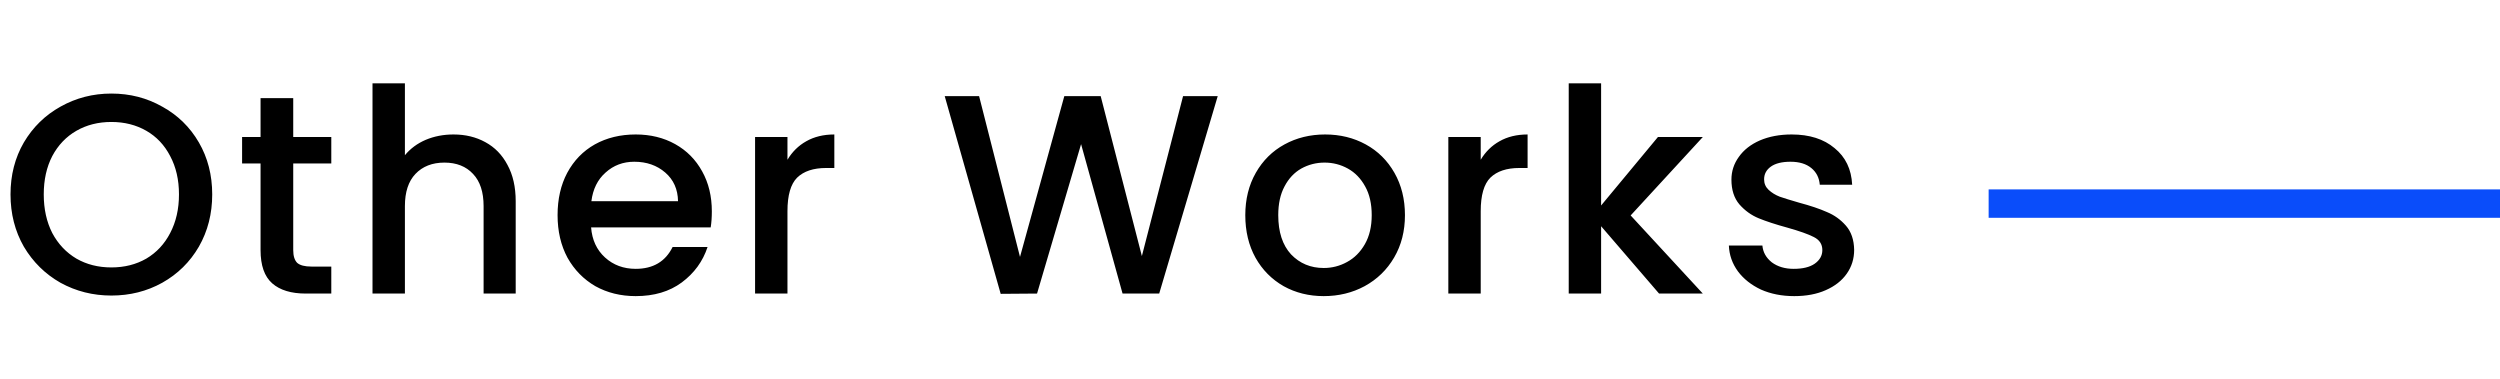
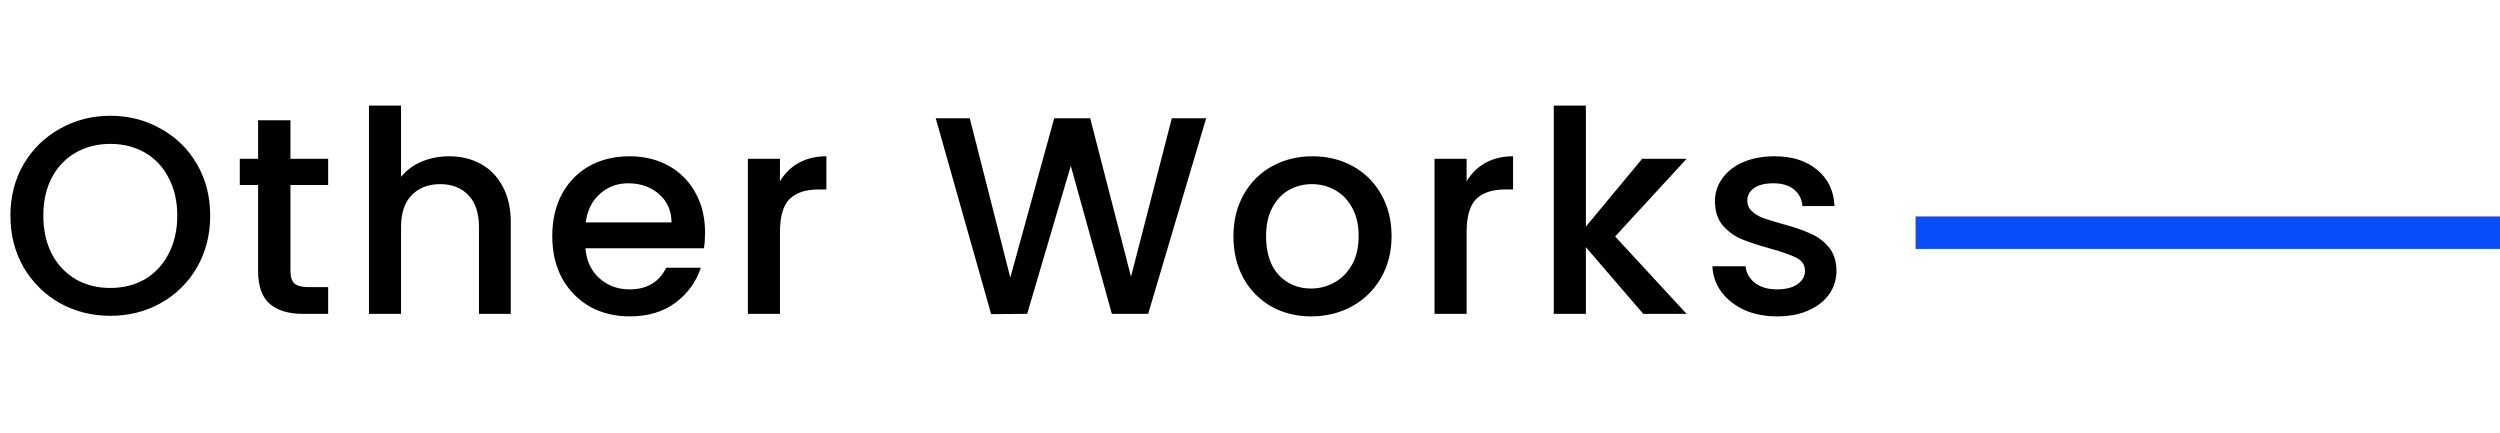
- <svg xmlns="http://www.w3.org/2000/svg" width="264" height="40" viewBox="0 0 264 40" fill="none">
-   <path d="M11.76 31.21C9.82 31.21 8.03 30.76 6.39 29.86C4.77 28.94 3.48 27.67 2.52 26.05C1.58 24.41 1.11 22.57 1.11 20.53C1.11 18.49 1.58 16.66 2.52 15.04C3.48 13.42 4.77 12.16 6.39 11.26C8.03 10.34 9.82 9.88 11.76 9.88C13.72 9.88 15.51 10.34 17.13 11.26C18.77 12.16 20.06 13.42 21 15.04C21.94 16.66 22.41 18.49 22.41 20.53C22.41 22.57 21.94 24.41 21 26.05C20.06 27.67 18.77 28.94 17.13 29.86C15.51 30.76 13.72 31.21 11.76 31.21ZM11.76 28.24C13.14 28.24 14.37 27.93 15.45 27.31C16.53 26.67 17.37 25.77 17.97 24.61C18.59 23.43 18.9 22.07 18.9 20.53C18.9 18.99 18.59 17.64 17.97 16.48C17.37 15.32 16.53 14.43 15.45 13.81C14.37 13.19 13.14 12.88 11.76 12.88C10.38 12.88 9.15 13.19 8.07 13.81C6.99 14.43 6.14 15.32 5.52 16.48C4.92 17.64 4.62 18.99 4.62 20.53C4.62 22.07 4.92 23.43 5.52 24.61C6.14 25.77 6.99 26.67 8.07 27.31C9.15 27.93 10.38 28.24 11.76 28.24ZM30.965 17.26V26.41C30.965 27.03 31.105 27.48 31.385 27.76C31.685 28.02 32.185 28.15 32.885 28.15H34.985V31H32.285C30.745 31 29.565 30.64 28.745 29.92C27.925 29.2 27.515 28.03 27.515 26.41V17.26H25.565V14.47H27.515V10.36H30.965V14.47H34.985V17.26H30.965ZM47.888 14.2C49.148 14.2 50.267 14.47 51.248 15.01C52.248 15.55 53.028 16.35 53.587 17.41C54.167 18.47 54.458 19.75 54.458 21.25V31H51.068V21.76C51.068 20.28 50.697 19.15 49.958 18.37C49.218 17.57 48.208 17.17 46.928 17.17C45.648 17.17 44.627 17.57 43.867 18.37C43.127 19.15 42.758 20.28 42.758 21.76V31H39.337V8.8H42.758V16.39C43.337 15.69 44.068 15.15 44.947 14.77C45.847 14.39 46.828 14.2 47.888 14.2ZM75.17 22.33C75.17 22.95 75.13 23.51 75.05 24.01H62.42C62.52 25.33 63.01 26.39 63.89 27.19C64.77 27.99 65.85 28.39 67.13 28.39C68.97 28.39 70.27 27.62 71.03 26.08H74.72C74.22 27.6 73.31 28.85 71.99 29.83C70.69 30.79 69.07 31.27 67.13 31.27C65.55 31.27 64.13 30.92 62.87 30.22C61.63 29.5 60.65 28.5 59.93 27.22C59.23 25.92 58.88 24.42 58.88 22.72C58.88 21.02 59.22 19.53 59.9 18.25C60.6 16.95 61.57 15.95 62.81 15.25C64.07 14.55 65.51 14.2 67.13 14.2C68.69 14.2 70.08 14.54 71.3 15.22C72.52 15.9 73.47 16.86 74.15 18.1C74.83 19.32 75.17 20.73 75.17 22.33ZM71.6 21.25C71.58 19.99 71.13 18.98 70.25 18.22C69.37 17.46 68.28 17.08 66.98 17.08C65.8 17.08 64.79 17.46 63.95 18.22C63.11 18.96 62.61 19.97 62.45 21.25H71.6ZM83.156 16.87C83.656 16.03 84.316 15.38 85.136 14.92C85.976 14.44 86.966 14.2 88.106 14.2V17.74H87.236C85.896 17.74 84.876 18.08 84.176 18.76C83.496 19.44 83.156 20.62 83.156 22.3V31H79.736V14.47H83.156V16.87ZM128.592 10.15L122.412 31H118.542L114.162 15.22L109.512 31L105.672 31.03L99.762 10.15H103.392L107.712 27.13L112.392 10.15H116.232L120.582 27.04L124.932 10.15H128.592ZM139.783 31.27C138.223 31.27 136.813 30.92 135.553 30.22C134.293 29.5 133.303 28.5 132.583 27.22C131.863 25.92 131.503 24.42 131.503 22.72C131.503 21.04 131.873 19.55 132.613 18.25C133.353 16.95 134.363 15.95 135.643 15.25C136.923 14.55 138.353 14.2 139.933 14.2C141.513 14.2 142.943 14.55 144.223 15.25C145.503 15.95 146.513 16.95 147.253 18.25C147.993 19.55 148.363 21.04 148.363 22.72C148.363 24.4 147.983 25.89 147.223 27.19C146.463 28.49 145.423 29.5 144.103 30.22C142.803 30.92 141.363 31.27 139.783 31.27ZM139.783 28.3C140.663 28.3 141.483 28.09 142.243 27.67C143.023 27.25 143.653 26.62 144.133 25.78C144.613 24.94 144.853 23.92 144.853 22.72C144.853 21.52 144.623 20.51 144.163 19.69C143.703 18.85 143.093 18.22 142.333 17.8C141.573 17.38 140.753 17.17 139.873 17.17C138.993 17.17 138.173 17.38 137.413 17.8C136.673 18.22 136.083 18.85 135.643 19.69C135.203 20.51 134.983 21.52 134.983 22.72C134.983 24.5 135.433 25.88 136.333 26.86C137.253 27.82 138.403 28.3 139.783 28.3ZM156.364 16.87C156.864 16.03 157.524 15.38 158.344 14.92C159.184 14.44 160.174 14.2 161.314 14.2V17.74H160.444C159.104 17.74 158.084 18.08 157.384 18.76C156.704 19.44 156.364 20.62 156.364 22.3V31H152.944V14.47H156.364V16.87ZM172.197 22.75L179.817 31H175.197L169.077 23.89V31H165.657V8.8H169.077V21.7L175.077 14.47H179.817L172.197 22.75ZM189.469 31.27C188.169 31.27 186.999 31.04 185.959 30.58C184.939 30.1 184.129 29.46 183.529 28.66C182.929 27.84 182.609 26.93 182.569 25.93H186.109C186.169 26.63 186.499 27.22 187.099 27.7C187.719 28.16 188.489 28.39 189.409 28.39C190.369 28.39 191.109 28.21 191.629 27.85C192.169 27.47 192.439 26.99 192.439 26.41C192.439 25.79 192.139 25.33 191.539 25.03C190.959 24.73 190.029 24.4 188.749 24.04C187.509 23.7 186.499 23.37 185.719 23.05C184.939 22.73 184.259 22.24 183.679 21.58C183.119 20.92 182.839 20.05 182.839 18.97C182.839 18.09 183.099 17.29 183.619 16.57C184.139 15.83 184.879 15.25 185.839 14.83C186.819 14.41 187.939 14.2 189.199 14.2C191.079 14.2 192.589 14.68 193.729 15.64C194.889 16.58 195.509 17.87 195.589 19.51H192.169C192.109 18.77 191.809 18.18 191.269 17.74C190.729 17.3 189.999 17.08 189.079 17.08C188.179 17.08 187.489 17.25 187.009 17.59C186.529 17.93 186.289 18.38 186.289 18.94C186.289 19.38 186.449 19.75 186.769 20.05C187.089 20.35 187.479 20.59 187.939 20.77C188.399 20.93 189.079 21.14 189.979 21.4C191.179 21.72 192.159 22.05 192.919 22.39C193.699 22.71 194.369 23.19 194.929 23.83C195.489 24.47 195.779 25.32 195.799 26.38C195.799 27.32 195.539 28.16 195.019 28.9C194.499 29.64 193.759 30.22 192.799 30.64C191.859 31.06 190.749 31.27 189.469 31.27Z" fill="black" />
-   <line x1="210" y1="21.5" x2="264" y2="21.5" stroke="#0A4DFA" stroke-width="3" />
+ <svg xmlns="http://www.w3.org/2000/svg" width="231" height="40" viewBox="0 0 231 40" fill="none">
+   <path d="M10.192 29.182C8.511 29.182 6.959 28.792 5.538 28.012C4.134 27.215 3.016 26.114 2.184 24.71C1.369 23.289 0.962 21.694 0.962 19.926C0.962 18.158 1.369 16.572 2.184 15.168C3.016 13.764 4.134 12.672 5.538 11.892C6.959 11.095 8.511 10.696 10.192 10.696C11.891 10.696 13.442 11.095 14.846 11.892C16.267 12.672 17.385 13.764 18.2 15.168C19.015 16.572 19.422 18.158 19.422 19.926C19.422 21.694 19.015 23.289 18.2 24.71C17.385 26.114 16.267 27.215 14.846 28.012C13.442 28.792 11.891 29.182 10.192 29.182ZM10.192 26.608C11.388 26.608 12.454 26.339 13.39 25.802C14.326 25.247 15.054 24.467 15.574 23.462C16.111 22.439 16.38 21.261 16.38 19.926C16.38 18.591 16.111 17.421 15.574 16.416C15.054 15.411 14.326 14.639 13.39 14.102C12.454 13.565 11.388 13.296 10.192 13.296C8.996 13.296 7.93 13.565 6.994 14.102C6.058 14.639 5.321 15.411 4.784 16.416C4.264 17.421 4.004 18.591 4.004 19.926C4.004 21.261 4.264 22.439 4.784 23.462C5.321 24.467 6.058 25.247 6.994 25.802C7.93 26.339 8.996 26.608 10.192 26.608ZM26.837 17.092V25.022C26.837 25.559 26.958 25.949 27.201 26.192C27.461 26.417 27.894 26.53 28.501 26.53H30.321V29H27.981C26.646 29 25.623 28.688 24.913 28.064C24.202 27.44 23.847 26.426 23.847 25.022V17.092H22.157V14.674H23.847V11.112H26.837V14.674H30.321V17.092H26.837ZM41.502 14.44C42.594 14.44 43.565 14.674 44.414 15.142C45.281 15.61 45.957 16.303 46.443 17.222C46.945 18.141 47.197 19.25 47.197 20.55V29H44.258V20.992C44.258 19.709 43.938 18.73 43.297 18.054C42.655 17.361 41.78 17.014 40.67 17.014C39.561 17.014 38.677 17.361 38.019 18.054C37.377 18.73 37.056 19.709 37.056 20.992V29H34.093V9.76H37.056V16.338C37.559 15.731 38.192 15.263 38.955 14.934C39.734 14.605 40.584 14.44 41.502 14.44ZM65.147 21.486C65.147 22.023 65.113 22.509 65.043 22.942H54.097C54.184 24.086 54.609 25.005 55.371 25.698C56.134 26.391 57.07 26.738 58.179 26.738C59.774 26.738 60.901 26.071 61.559 24.736H64.757C64.324 26.053 63.535 27.137 62.391 27.986C61.265 28.818 59.861 29.234 58.179 29.234C56.81 29.234 55.579 28.931 54.487 28.324C53.413 27.7 52.563 26.833 51.939 25.724C51.333 24.597 51.029 23.297 51.029 21.824C51.029 20.351 51.324 19.059 51.913 17.95C52.52 16.823 53.361 15.957 54.435 15.35C55.527 14.743 56.775 14.44 58.179 14.44C59.531 14.44 60.736 14.735 61.793 15.324C62.851 15.913 63.674 16.745 64.263 17.82C64.853 18.877 65.147 20.099 65.147 21.486ZM62.053 20.55C62.036 19.458 61.646 18.583 60.883 17.924C60.121 17.265 59.176 16.936 58.049 16.936C57.027 16.936 56.151 17.265 55.423 17.924C54.695 18.565 54.262 19.441 54.123 20.55H62.053ZM72.068 16.754C72.501 16.026 73.073 15.463 73.784 15.064C74.512 14.648 75.37 14.44 76.358 14.44V17.508H75.604C74.443 17.508 73.559 17.803 72.952 18.392C72.363 18.981 72.068 20.004 72.068 21.46V29H69.104V14.674H72.068V16.754ZM111.447 10.93L106.091 29H102.737L98.941 15.324L94.911 29L91.583 29.026L86.461 10.93H89.607L93.351 25.646L97.407 10.93H100.735L104.505 25.568L108.275 10.93H111.447ZM121.145 29.234C119.793 29.234 118.571 28.931 117.479 28.324C116.387 27.7 115.529 26.833 114.905 25.724C114.281 24.597 113.969 23.297 113.969 21.824C113.969 20.368 114.29 19.077 114.931 17.95C115.573 16.823 116.448 15.957 117.557 15.35C118.667 14.743 119.906 14.44 121.275 14.44C122.645 14.44 123.884 14.743 124.993 15.35C126.103 15.957 126.978 16.823 127.619 17.95C128.261 19.077 128.581 20.368 128.581 21.824C128.581 23.28 128.252 24.571 127.593 25.698C126.935 26.825 126.033 27.7 124.889 28.324C123.763 28.931 122.515 29.234 121.145 29.234ZM121.145 26.66C121.908 26.66 122.619 26.478 123.277 26.114C123.953 25.75 124.499 25.204 124.915 24.476C125.331 23.748 125.539 22.864 125.539 21.824C125.539 20.784 125.34 19.909 124.941 19.198C124.543 18.47 124.014 17.924 123.355 17.56C122.697 17.196 121.986 17.014 121.223 17.014C120.461 17.014 119.75 17.196 119.091 17.56C118.45 17.924 117.939 18.47 117.557 19.198C117.176 19.909 116.985 20.784 116.985 21.824C116.985 23.367 117.375 24.563 118.155 25.412C118.953 26.244 119.949 26.66 121.145 26.66ZM135.515 16.754C135.949 16.026 136.521 15.463 137.231 15.064C137.959 14.648 138.817 14.44 139.805 14.44V17.508H139.051C137.89 17.508 137.006 17.803 136.399 18.392C135.81 18.981 135.515 20.004 135.515 21.46V29H132.551V14.674H135.515V16.754ZM149.238 21.85L155.842 29H151.838L146.534 22.838V29H143.57V9.76H146.534V20.94L151.734 14.674H155.842L149.238 21.85ZM164.206 29.234C163.08 29.234 162.066 29.035 161.164 28.636C160.28 28.22 159.578 27.665 159.058 26.972C158.538 26.261 158.261 25.473 158.226 24.606H161.294C161.346 25.213 161.632 25.724 162.152 26.14C162.69 26.539 163.357 26.738 164.154 26.738C164.986 26.738 165.628 26.582 166.078 26.27C166.546 25.941 166.78 25.525 166.78 25.022C166.78 24.485 166.52 24.086 166 23.826C165.498 23.566 164.692 23.28 163.582 22.968C162.508 22.673 161.632 22.387 160.956 22.11C160.28 21.833 159.691 21.408 159.188 20.836C158.703 20.264 158.46 19.51 158.46 18.574C158.46 17.811 158.686 17.118 159.136 16.494C159.587 15.853 160.228 15.35 161.06 14.986C161.91 14.622 162.88 14.44 163.972 14.44C165.602 14.44 166.91 14.856 167.898 15.688C168.904 16.503 169.441 17.621 169.51 19.042H166.546C166.494 18.401 166.234 17.889 165.766 17.508C165.298 17.127 164.666 16.936 163.868 16.936C163.088 16.936 162.49 17.083 162.074 17.378C161.658 17.673 161.45 18.063 161.45 18.548C161.45 18.929 161.589 19.25 161.866 19.51C162.144 19.77 162.482 19.978 162.88 20.134C163.279 20.273 163.868 20.455 164.648 20.68C165.688 20.957 166.538 21.243 167.196 21.538C167.872 21.815 168.453 22.231 168.938 22.786C169.424 23.341 169.675 24.077 169.692 24.996C169.692 25.811 169.467 26.539 169.016 27.18C168.566 27.821 167.924 28.324 167.092 28.688C166.278 29.052 165.316 29.234 164.206 29.234Z" fill="black" />
+   <line x1="177" y1="21.5" x2="231" y2="21.5" stroke="#0A4DFA" stroke-width="3" />
</svg>
